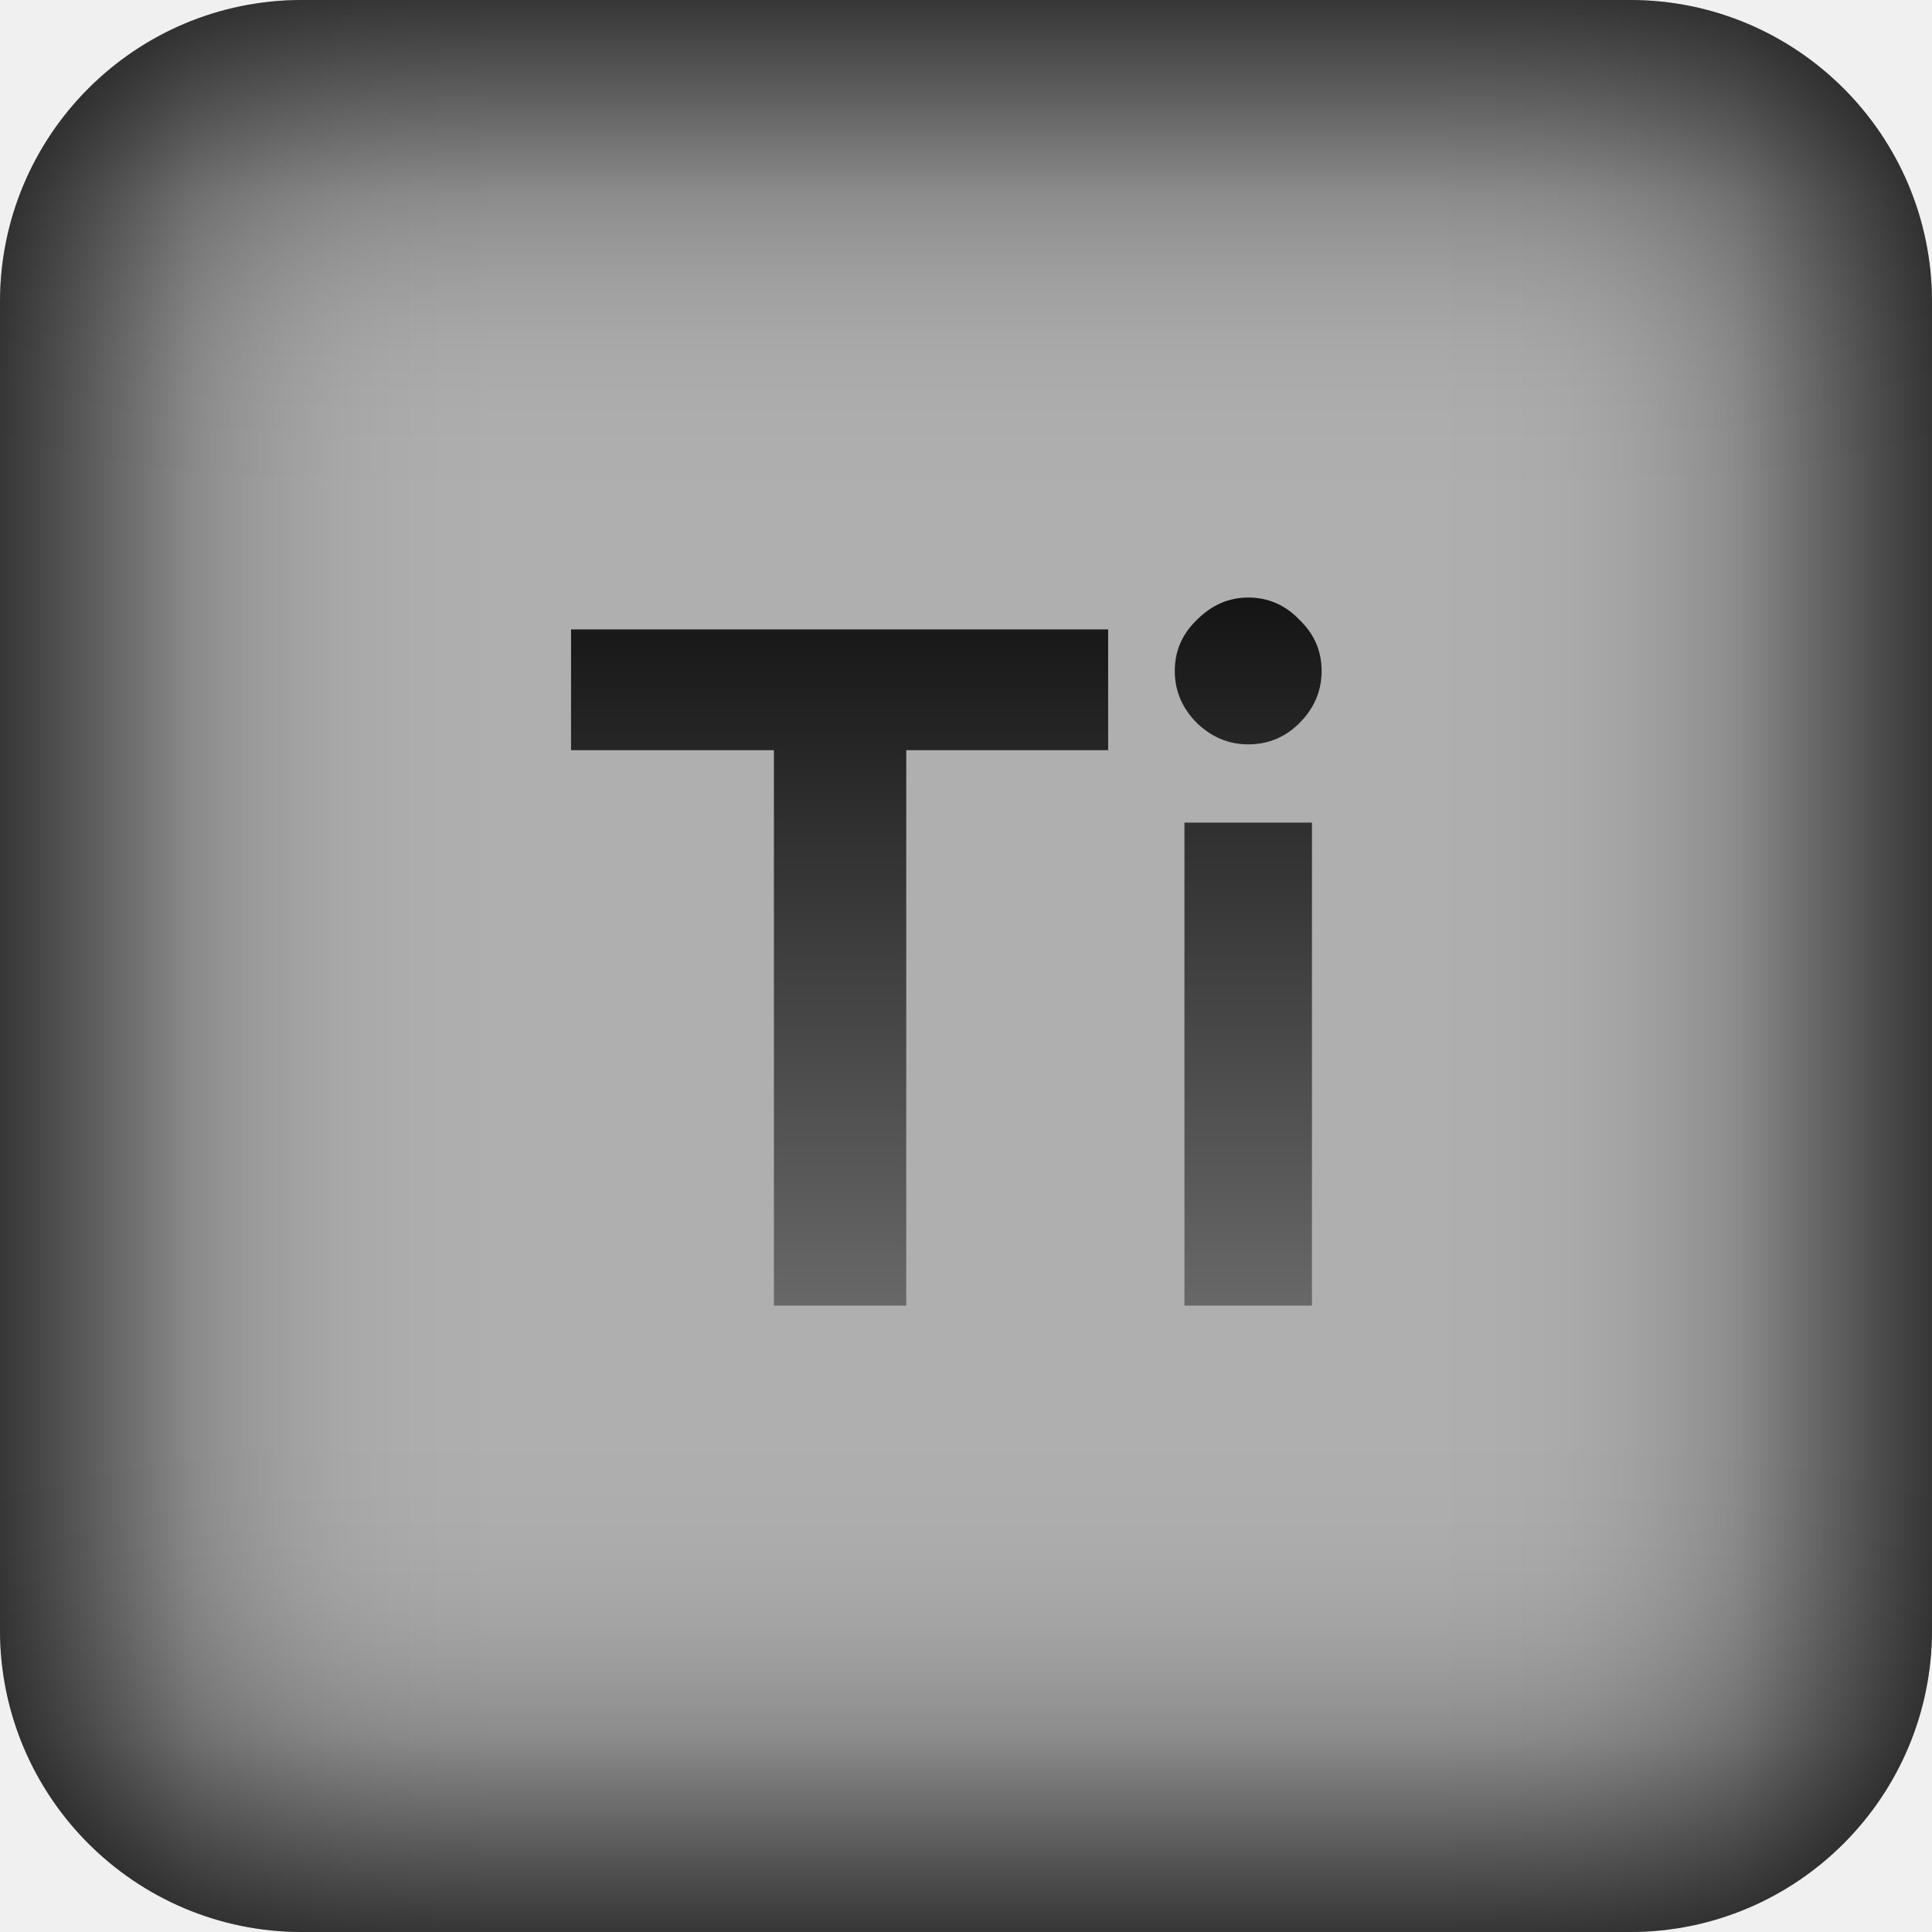
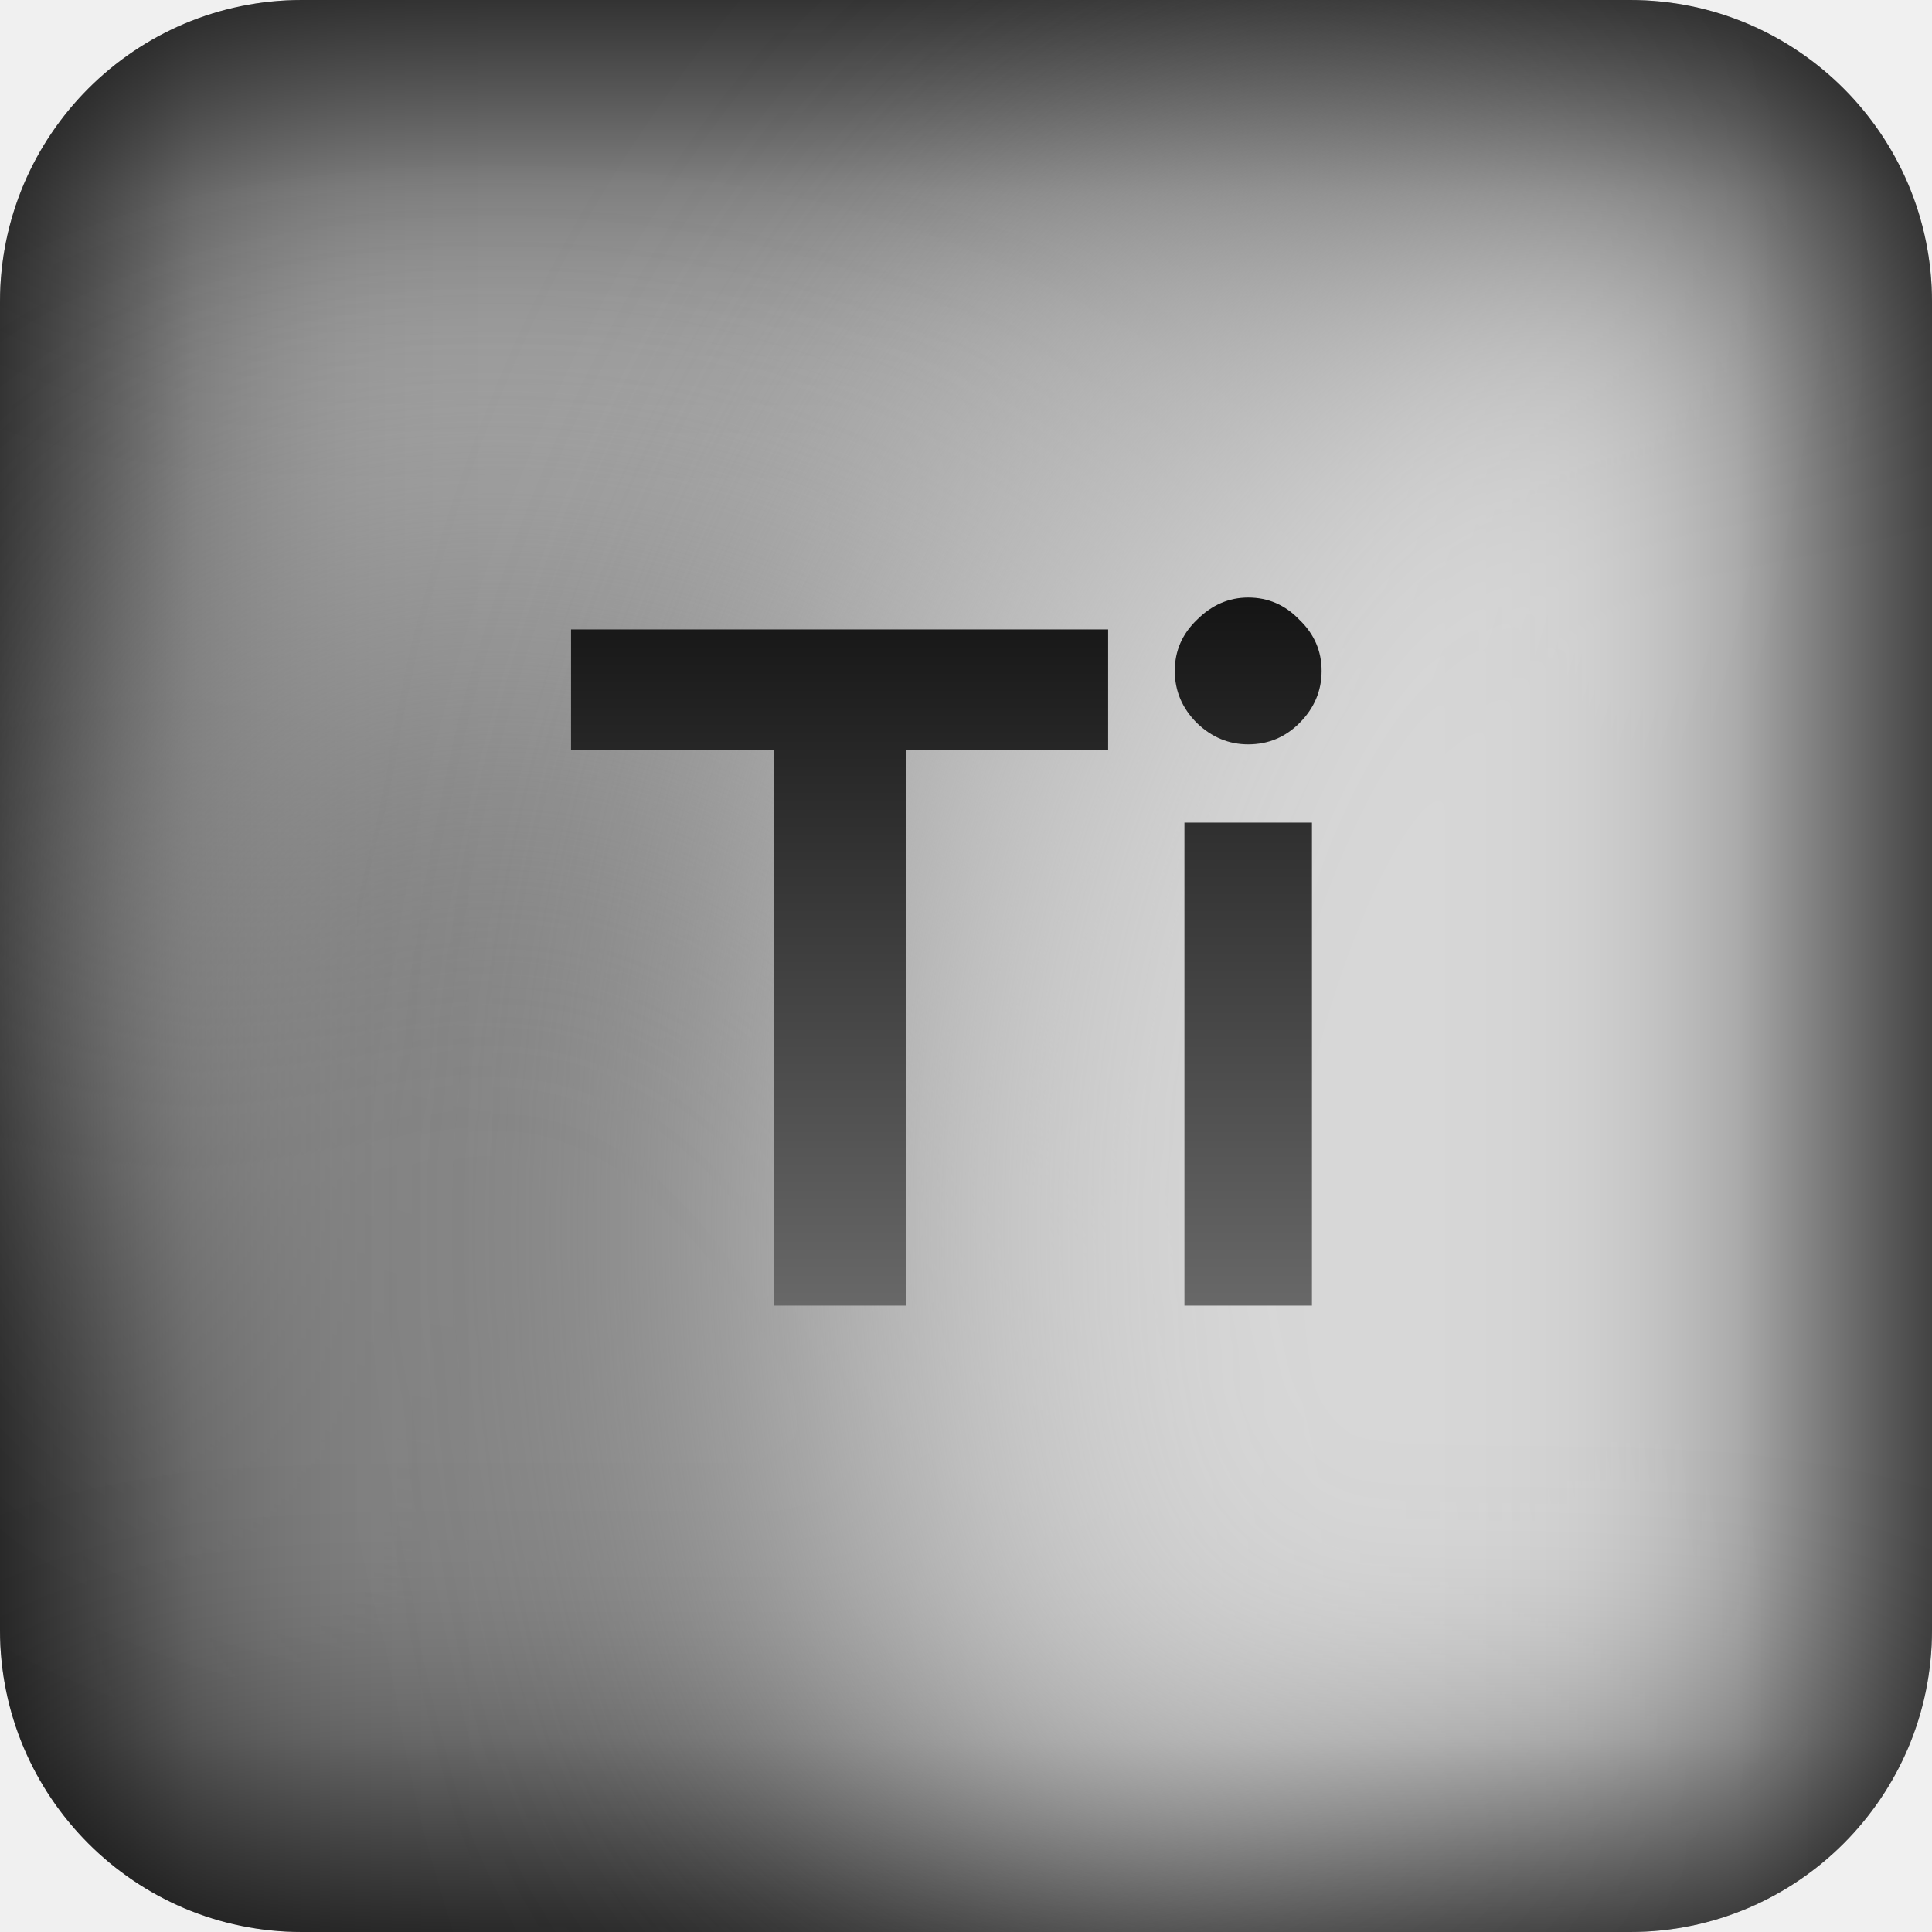
<svg xmlns="http://www.w3.org/2000/svg" width="512" height="512" viewBox="0 0 512 512" fill="none">
-   <g clip-path="url(#clip0_233_2)">
+   <g clip-path="url(#clip0_320_3)">
    <rect width="512" height="512" rx="80" fill="black" />
-     <g filter="url(#filter0_f_233_2)">
-       <rect width="512" height="512" fill="#AFAFAF" />
+     <g filter="url(#filter0_f_320_3)">
+       <ellipse cx="144.5" cy="36" rx="227.5" ry="310" fill="#A3A3A3" />
    </g>
-     <path d="M205.094 346V198.8H151.334V166.8H293.67V198.8H240.166V346H205.094ZM313.89 346V218H347.682V346H313.89ZM330.786 197.264C325.666 197.264 321.143 195.387 317.218 191.632C313.293 187.707 311.33 183.099 311.33 177.808C311.33 172.517 313.293 167.995 317.218 164.24C321.143 160.315 325.666 158.352 330.786 158.352C336.077 158.352 340.599 160.315 344.354 164.24C348.279 167.995 350.242 172.517 350.242 177.808C350.242 183.099 348.279 187.707 344.354 191.632C340.599 195.387 336.077 197.264 330.786 197.264Z" fill="url(#paint0_linear_233_2)" />
+     <g filter="url(#filter1_f_320_3)">
+       <ellipse cx="130.5" cy="473" rx="227.5" ry="310" fill="#838383" />
+     </g>
+     <g filter="url(#filter2_f_320_3)">
+       <ellipse cx="443.5" cy="325.5" rx="227.5" ry="307.5" fill="#D7D7D7" />
+     </g>
+     <path d="M205.094 346V198.8H151.334V166.8H293.67V198.8H240.166V346H205.094ZM313.89 346V218H347.682V346H313.89ZM330.786 197.264C325.666 197.264 321.143 195.387 317.218 191.632C313.293 187.707 311.33 183.099 311.33 177.808C311.33 172.517 313.293 167.995 317.218 164.24C321.143 160.315 325.666 158.352 330.786 158.352C336.077 158.352 340.599 160.315 344.354 164.24C348.279 167.995 350.242 172.517 350.242 177.808C350.242 183.099 348.279 187.707 344.354 191.632C340.599 195.387 336.077 197.264 330.786 197.264Z" fill="url(#paint0_linear_320_3)" />
  </g>
  <defs>
-     <filter id="filter0_f_233_2" x="-207.5" y="-207.5" width="927" height="927" filterUnits="userSpaceOnUse" color-interpolation-filters="sRGB">
+     <filter id="filter0_f_320_3" x="-204.2" y="-395.2" width="697.4" height="862.4" filterUnits="userSpaceOnUse" color-interpolation-filters="sRGB">
      <feFlood flood-opacity="0" result="BackgroundImageFix" />
      <feBlend mode="normal" in="SourceGraphic" in2="BackgroundImageFix" result="shape" />
-       <feGaussianBlur stdDeviation="103.75" result="effect1_foregroundBlur_233_2" />
+       <feGaussianBlur stdDeviation="60.6" result="effect1_foregroundBlur_320_3" />
    </filter>
-     <linearGradient id="paint0_linear_233_2" x1="256" y1="155" x2="256" y2="346" gradientUnits="userSpaceOnUse">
+     <filter id="filter1_f_320_3" x="-218.2" y="41.8" width="697.4" height="862.4" filterUnits="userSpaceOnUse" color-interpolation-filters="sRGB">
+       <feFlood flood-opacity="0" result="BackgroundImageFix" />
+       <feBlend mode="normal" in="SourceGraphic" in2="BackgroundImageFix" result="shape" />
+       <feGaussianBlur stdDeviation="60.6" result="effect1_foregroundBlur_320_3" />
+     </filter>
+     <filter id="filter2_f_320_3" x="94.8" y="-103.2" width="697.4" height="857.4" filterUnits="userSpaceOnUse" color-interpolation-filters="sRGB">
+       <feFlood flood-opacity="0" result="BackgroundImageFix" />
+       <feBlend mode="normal" in="SourceGraphic" in2="BackgroundImageFix" result="shape" />
+       <feGaussianBlur stdDeviation="60.6" result="effect1_foregroundBlur_320_3" />
+     </filter>
+     <linearGradient id="paint0_linear_320_3" x1="256" y1="155" x2="256" y2="346" gradientUnits="userSpaceOnUse">
      <stop stop-color="#131313" />
      <stop offset="1" stop-color="#686868" />
    </linearGradient>
-     <clipPath id="clip0_233_2">
+     <clipPath id="clip0_320_3">
      <rect width="512" height="512" rx="80" fill="white" />
    </clipPath>
  </defs>
</svg>
